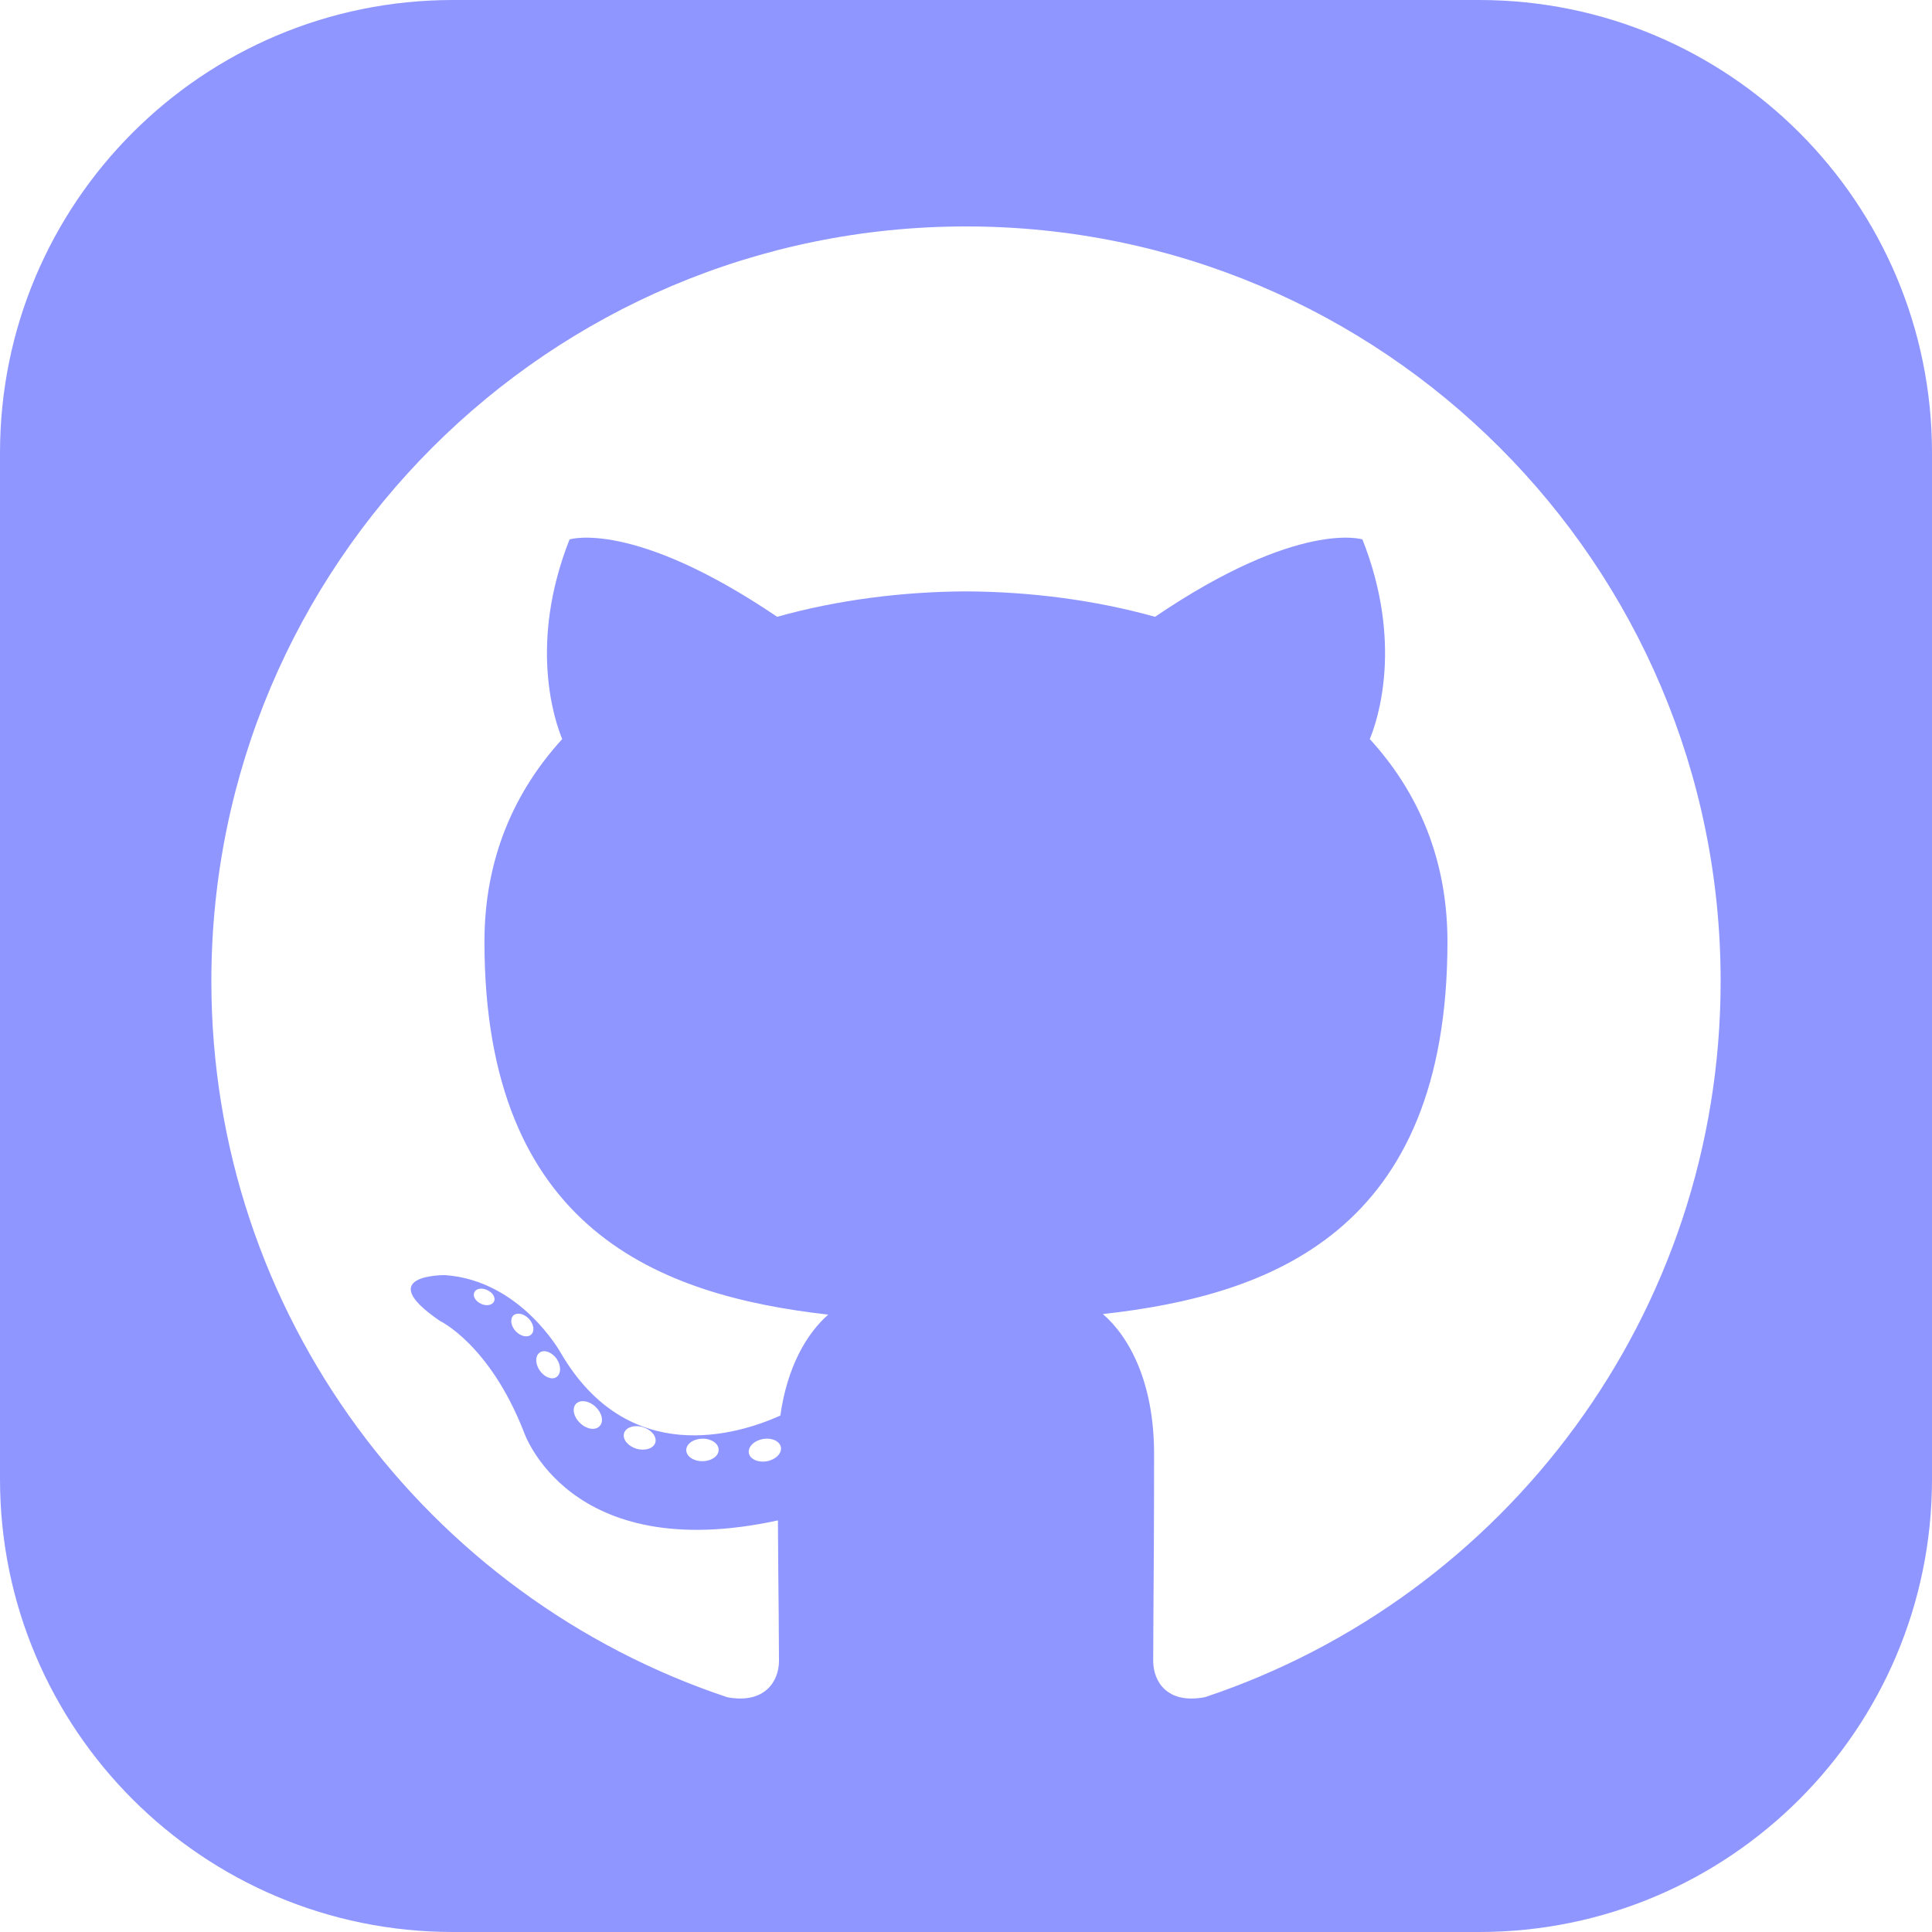
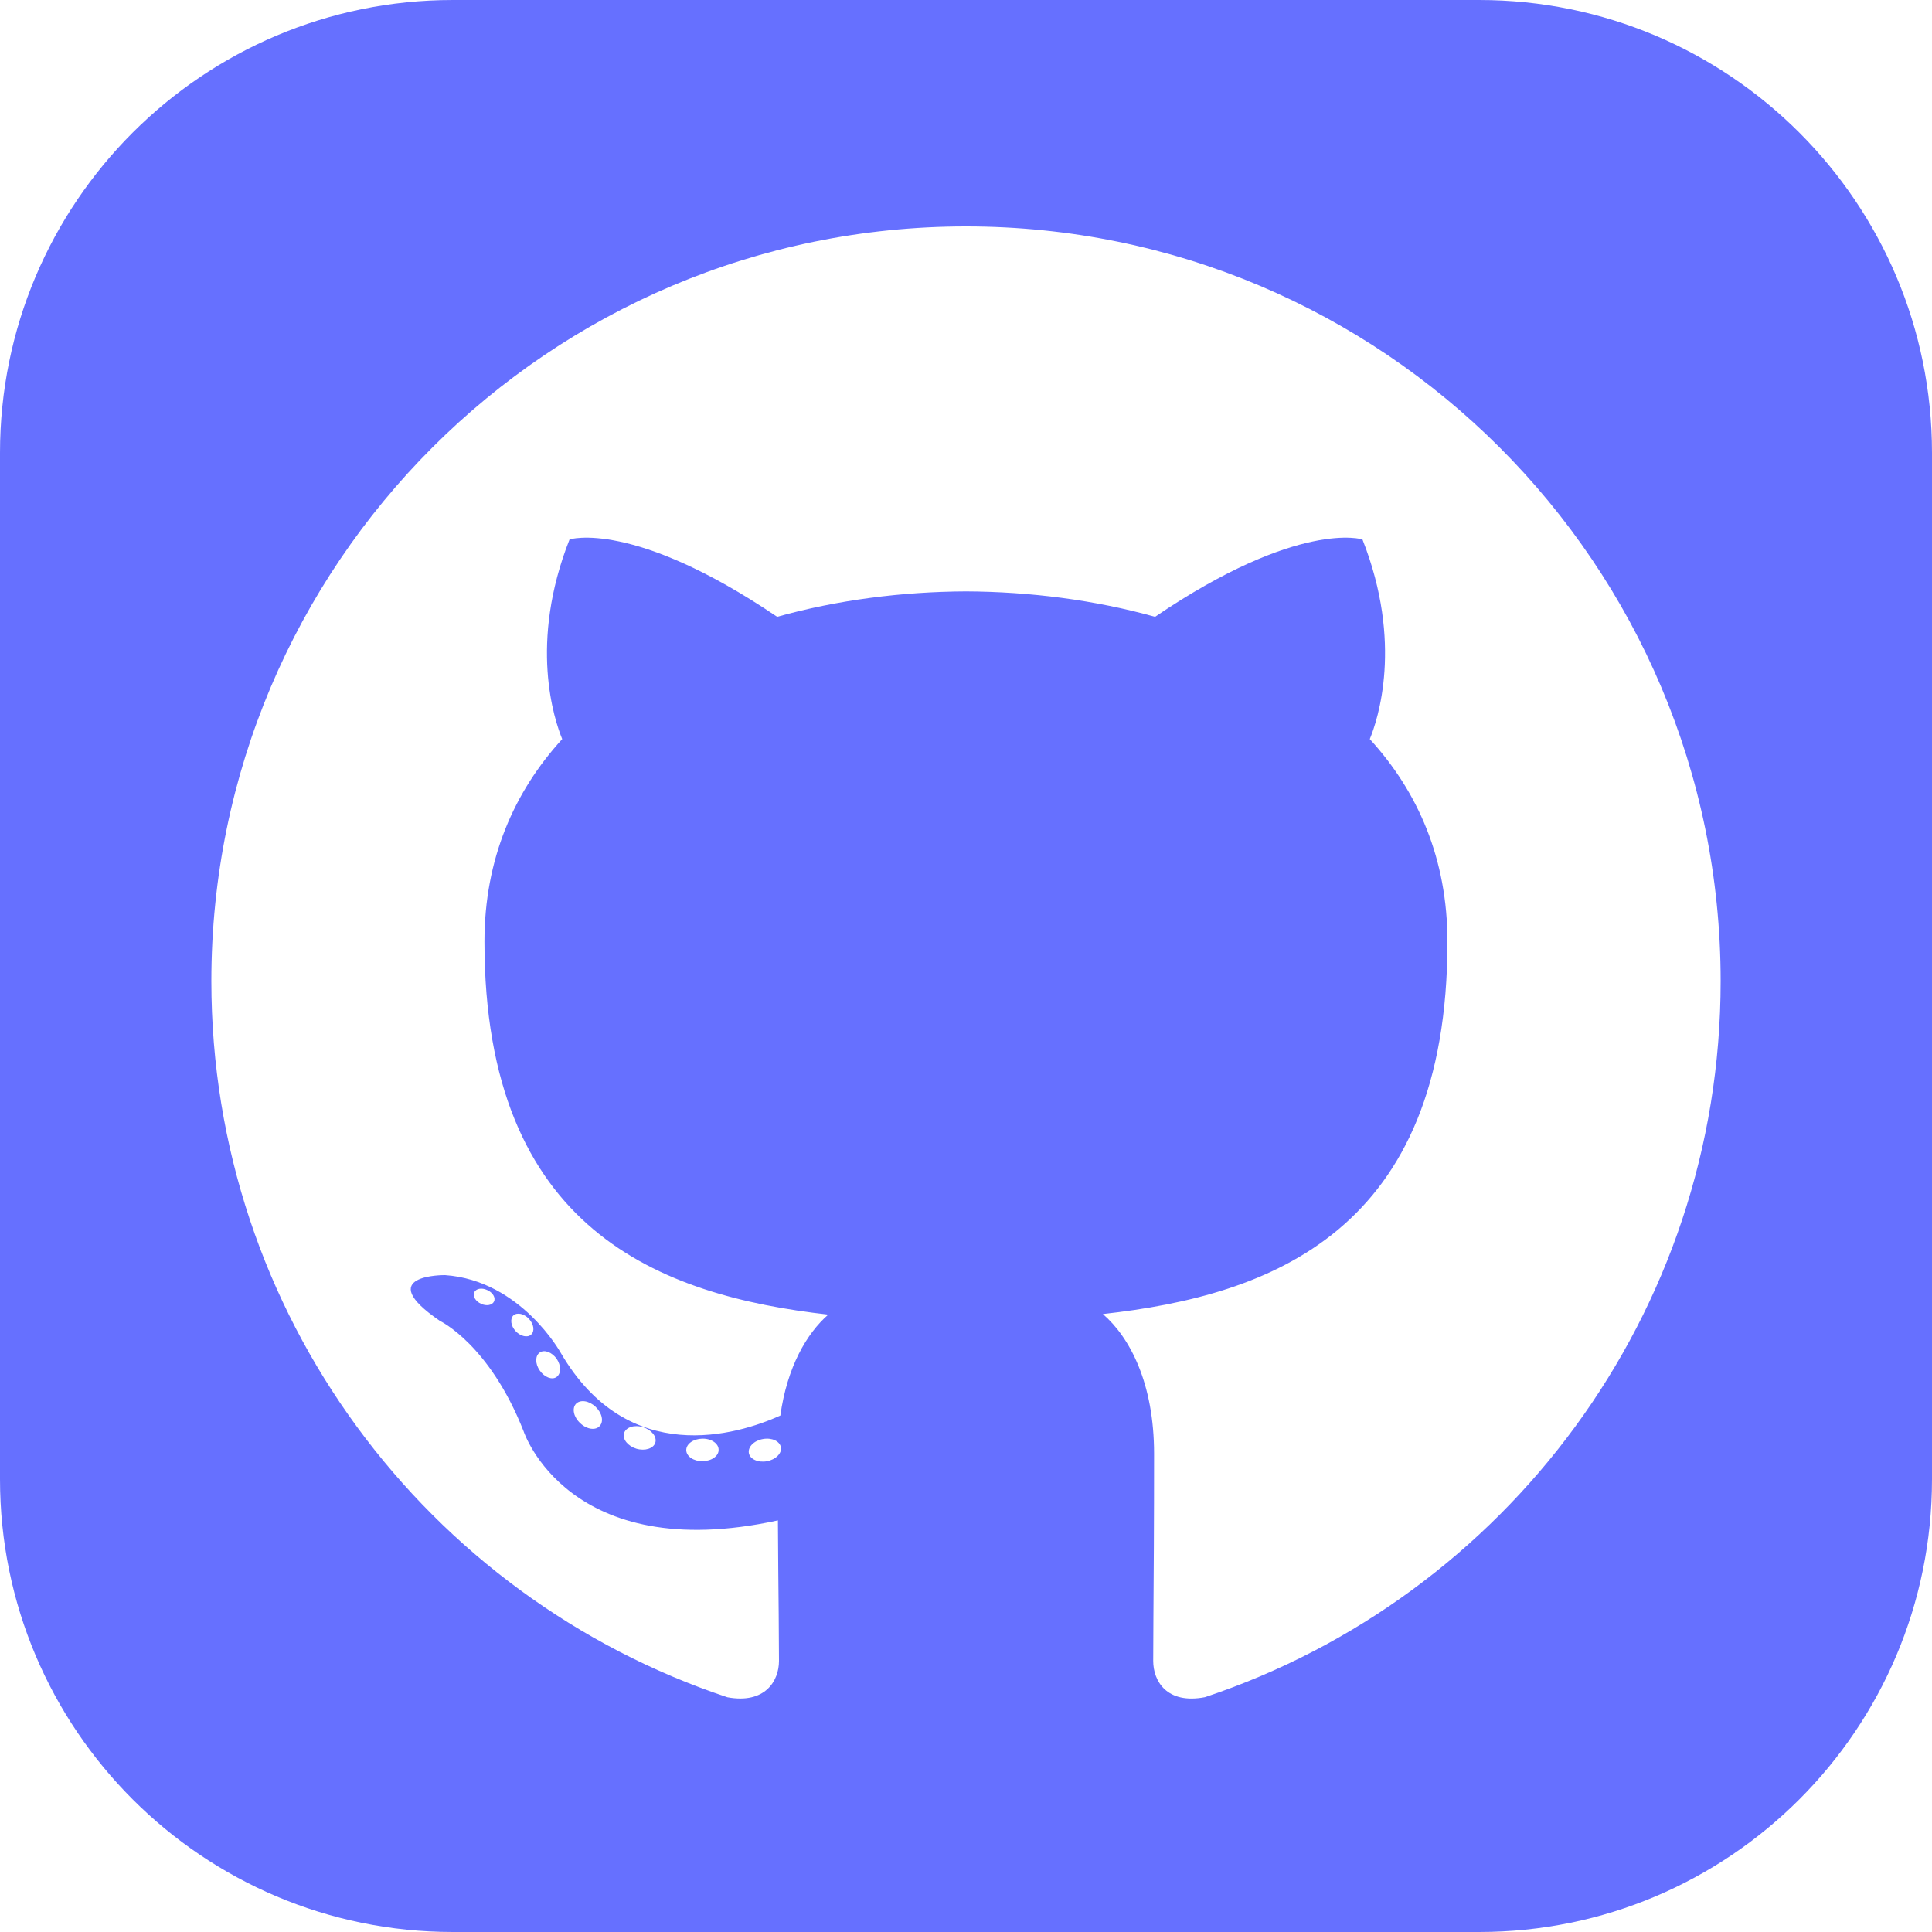
<svg xmlns="http://www.w3.org/2000/svg" width="20" height="20" viewBox="0 0 20 20" fill="none">
-   <path fill-rule="evenodd" clip-rule="evenodd" d="M4.688 0H15.312C17.901 0 20 2.099 20 4.688V15.312C20 17.901 17.901 20 15.312 20H4.688C2.099 20 0 17.901 0 15.312V4.688C0 2.099 2.099 0 4.688 0ZM2.188 10.156C2.188 5.841 5.686 2.344 10 2.344C14.315 2.344 17.812 5.841 17.812 10.156C17.812 13.607 15.577 16.534 12.474 17.569C12.078 17.645 11.938 17.402 11.938 17.194C11.938 17.108 11.939 16.959 11.94 16.759C11.943 16.356 11.947 15.748 11.947 15.05C11.947 14.321 11.697 13.845 11.417 13.603C13.156 13.41 14.984 12.749 14.984 9.748C14.984 8.895 14.681 8.198 14.18 7.651C14.261 7.455 14.529 6.66 14.104 5.584C14.104 5.584 13.448 5.374 11.957 6.385C11.333 6.211 10.664 6.125 10 6.122C9.336 6.125 8.668 6.211 8.045 6.385C6.552 5.374 5.896 5.584 5.896 5.584C5.471 6.66 5.739 7.454 5.82 7.651C5.32 8.198 5.015 8.895 5.015 9.748C5.015 12.742 6.839 13.412 8.574 13.609C8.351 13.804 8.149 14.149 8.078 14.654C7.633 14.854 6.502 15.199 5.805 14.005C5.805 14.005 5.392 13.255 4.607 13.2C4.607 13.2 3.845 13.19 4.554 13.674C4.554 13.674 5.066 13.915 5.421 14.818C5.421 14.818 5.88 16.212 8.053 15.739C8.055 16.095 8.058 16.439 8.061 16.709C8.062 16.935 8.064 17.109 8.064 17.194C8.064 17.4 7.921 17.642 7.53 17.57C4.426 16.537 2.188 13.608 2.188 10.156ZM4.98 13.497C5.035 13.523 5.096 13.512 5.114 13.473C5.133 13.434 5.101 13.38 5.044 13.355C4.988 13.328 4.926 13.339 4.91 13.379C4.891 13.418 4.923 13.471 4.98 13.497ZM5.338 13.78C5.388 13.834 5.461 13.85 5.498 13.816C5.537 13.781 5.527 13.709 5.476 13.653C5.425 13.599 5.354 13.583 5.315 13.617C5.278 13.652 5.287 13.725 5.338 13.78ZM5.587 14.187C5.635 14.257 5.714 14.288 5.761 14.255C5.81 14.22 5.81 14.137 5.763 14.067C5.714 13.998 5.636 13.968 5.588 14.001C5.539 14.034 5.539 14.118 5.587 14.187ZM6.007 14.733C6.073 14.797 6.165 14.81 6.207 14.763C6.253 14.716 6.232 14.626 6.165 14.563C6.097 14.499 6.006 14.486 5.962 14.533C5.919 14.58 5.938 14.67 6.007 14.733ZM6.588 14.997C6.677 15.023 6.765 14.995 6.784 14.934C6.802 14.872 6.744 14.801 6.656 14.774C6.567 14.746 6.478 14.775 6.46 14.837C6.442 14.899 6.5 14.97 6.588 14.997ZM7.274 15.126C7.367 15.125 7.442 15.071 7.439 15.007C7.439 14.943 7.363 14.891 7.27 14.893C7.177 14.895 7.104 14.947 7.104 15.012C7.105 15.076 7.18 15.128 7.274 15.126ZM7.938 15.127C8.03 15.11 8.095 15.045 8.084 14.982C8.072 14.918 7.989 14.88 7.897 14.897C7.806 14.913 7.741 14.978 7.752 15.042C7.763 15.105 7.847 15.143 7.938 15.127Z" fill="#8F96FF" />
+   <path fill-rule="evenodd" clip-rule="evenodd" d="M4.688 0H15.312C17.901 0 20 2.099 20 4.688V15.312C20 17.901 17.901 20 15.312 20H4.688C2.099 20 0 17.901 0 15.312V4.688C0 2.099 2.099 0 4.688 0ZM2.188 10.156C2.188 5.841 5.686 2.344 10 2.344C14.315 2.344 17.812 5.841 17.812 10.156C17.812 13.607 15.577 16.534 12.474 17.569C12.078 17.645 11.938 17.402 11.938 17.194C11.938 17.108 11.939 16.959 11.94 16.759C11.943 16.356 11.947 15.748 11.947 15.05C11.947 14.321 11.697 13.845 11.417 13.603C13.156 13.41 14.984 12.749 14.984 9.748C14.984 8.895 14.681 8.198 14.18 7.651C14.261 7.455 14.529 6.66 14.104 5.584C14.104 5.584 13.448 5.374 11.957 6.385C11.333 6.211 10.664 6.125 10 6.122C9.336 6.125 8.668 6.211 8.045 6.385C6.552 5.374 5.896 5.584 5.896 5.584C5.471 6.66 5.739 7.454 5.82 7.651C5.32 8.198 5.015 8.895 5.015 9.748C5.015 12.742 6.839 13.412 8.574 13.609C8.351 13.804 8.149 14.149 8.078 14.654C7.633 14.854 6.502 15.199 5.805 14.005C5.805 14.005 5.392 13.255 4.607 13.2C4.607 13.2 3.845 13.19 4.554 13.674C4.554 13.674 5.066 13.915 5.421 14.818C5.421 14.818 5.88 16.212 8.053 15.739C8.055 16.095 8.058 16.439 8.061 16.709C8.062 16.935 8.064 17.109 8.064 17.194C8.064 17.4 7.921 17.642 7.53 17.57C4.426 16.537 2.188 13.608 2.188 10.156ZM4.98 13.497C5.035 13.523 5.096 13.512 5.114 13.473C5.133 13.434 5.101 13.38 5.044 13.355C4.988 13.328 4.926 13.339 4.91 13.379C4.891 13.418 4.923 13.471 4.98 13.497ZM5.338 13.78C5.388 13.834 5.461 13.85 5.498 13.816C5.537 13.781 5.527 13.709 5.476 13.653C5.425 13.599 5.354 13.583 5.315 13.617C5.278 13.652 5.287 13.725 5.338 13.78ZM5.587 14.187C5.635 14.257 5.714 14.288 5.761 14.255C5.81 14.22 5.81 14.137 5.763 14.067C5.714 13.998 5.636 13.968 5.588 14.001C5.539 14.034 5.539 14.118 5.587 14.187ZM6.007 14.733C6.073 14.797 6.165 14.81 6.207 14.763C6.253 14.716 6.232 14.626 6.165 14.563C6.097 14.499 6.006 14.486 5.962 14.533C5.919 14.58 5.938 14.67 6.007 14.733ZM6.588 14.997C6.677 15.023 6.765 14.995 6.784 14.934C6.802 14.872 6.744 14.801 6.656 14.774C6.567 14.746 6.478 14.775 6.46 14.837C6.442 14.899 6.5 14.97 6.588 14.997ZM7.274 15.126C7.367 15.125 7.442 15.071 7.439 15.007C7.439 14.943 7.363 14.891 7.27 14.893C7.177 14.895 7.104 14.947 7.104 15.012C7.105 15.076 7.18 15.128 7.274 15.126ZM7.938 15.127C8.03 15.11 8.095 15.045 8.084 14.982C8.072 14.918 7.989 14.88 7.897 14.897C7.806 14.913 7.741 14.978 7.752 15.042C7.763 15.105 7.847 15.143 7.938 15.127Z" fill="#6670FF" />
</svg>
